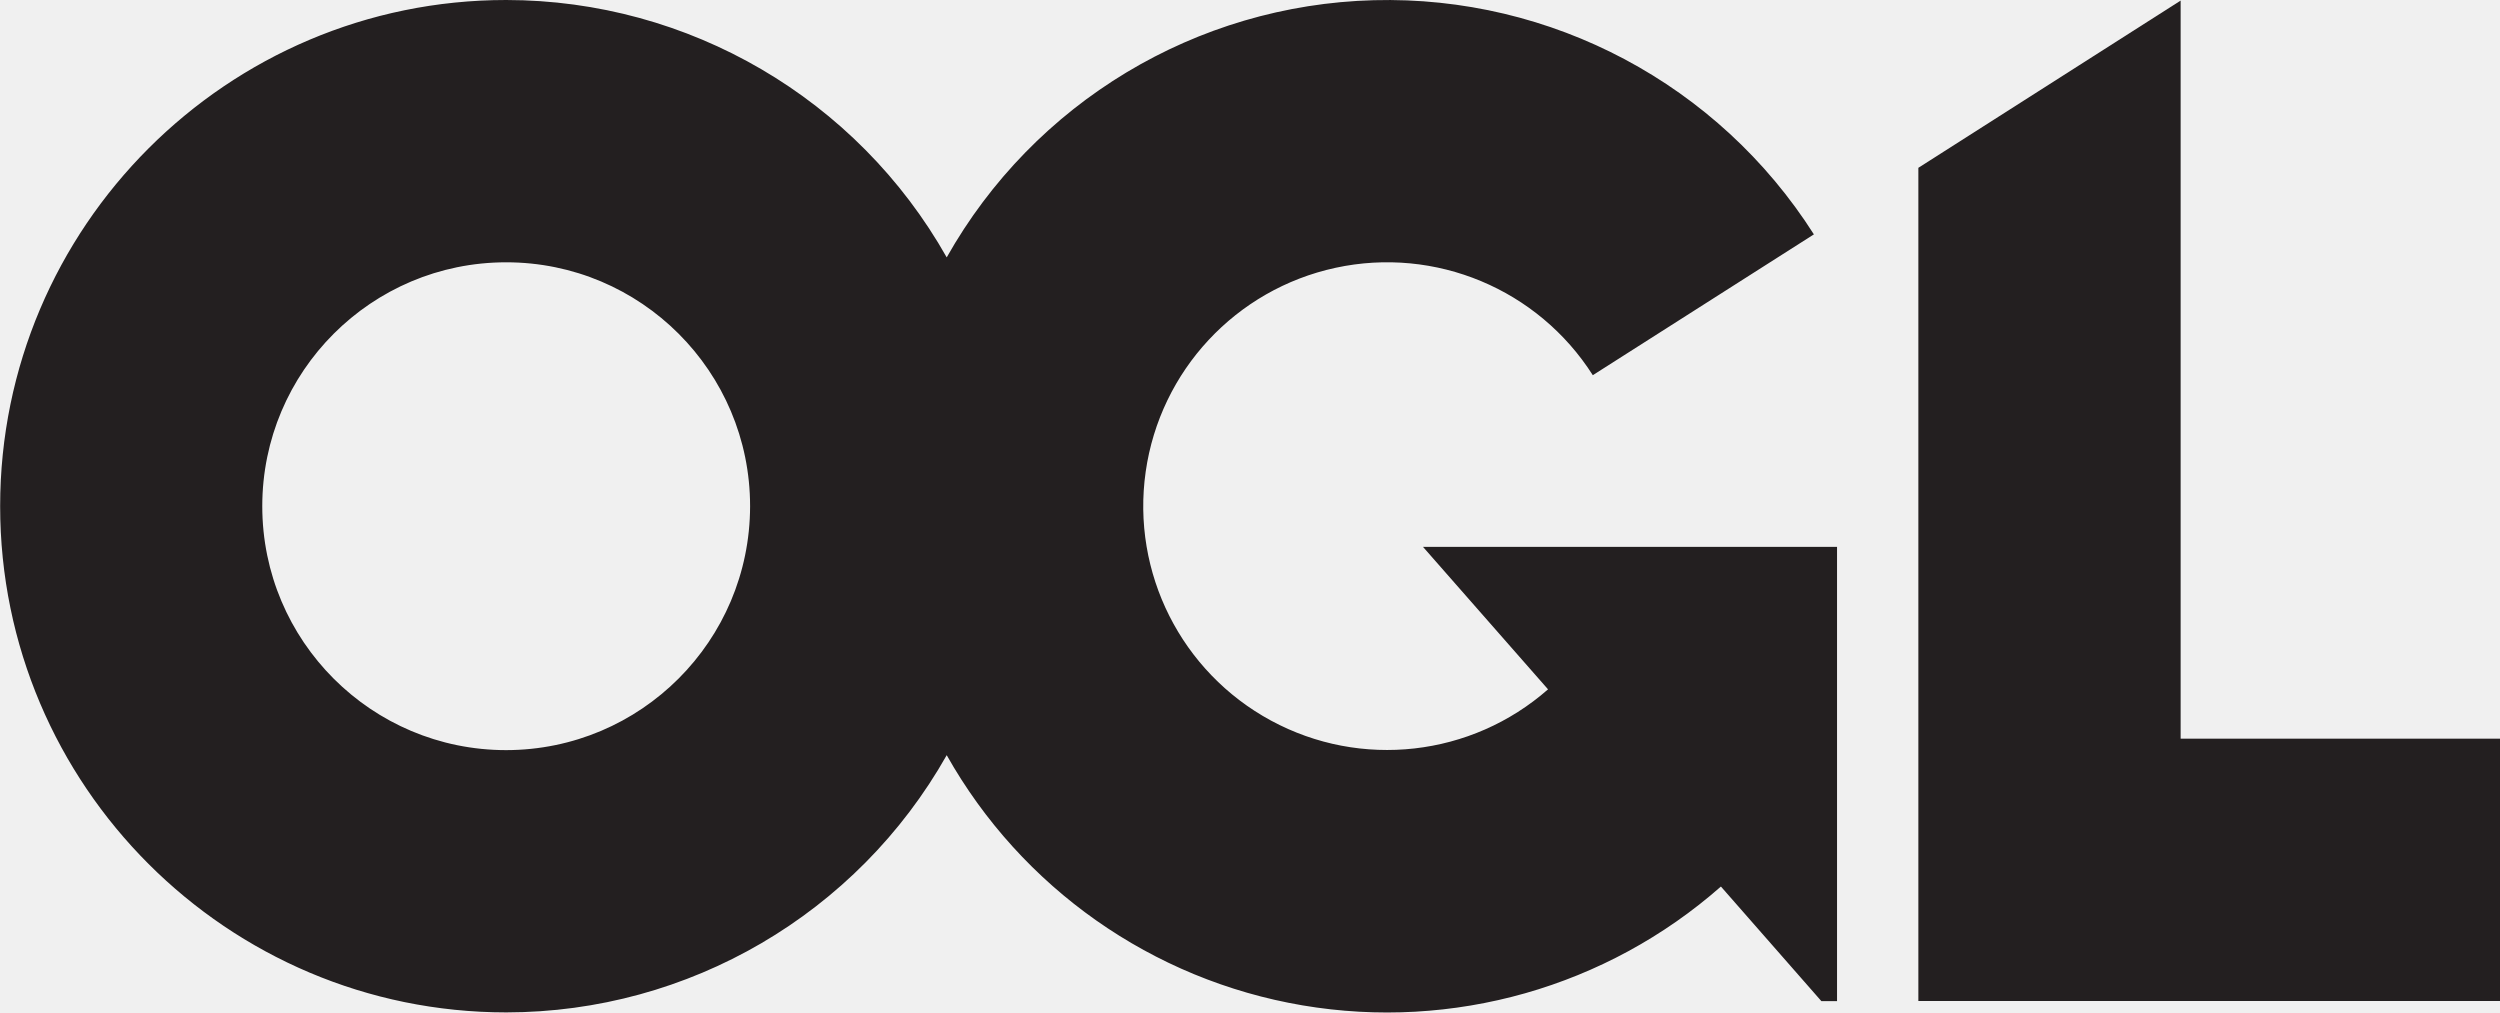
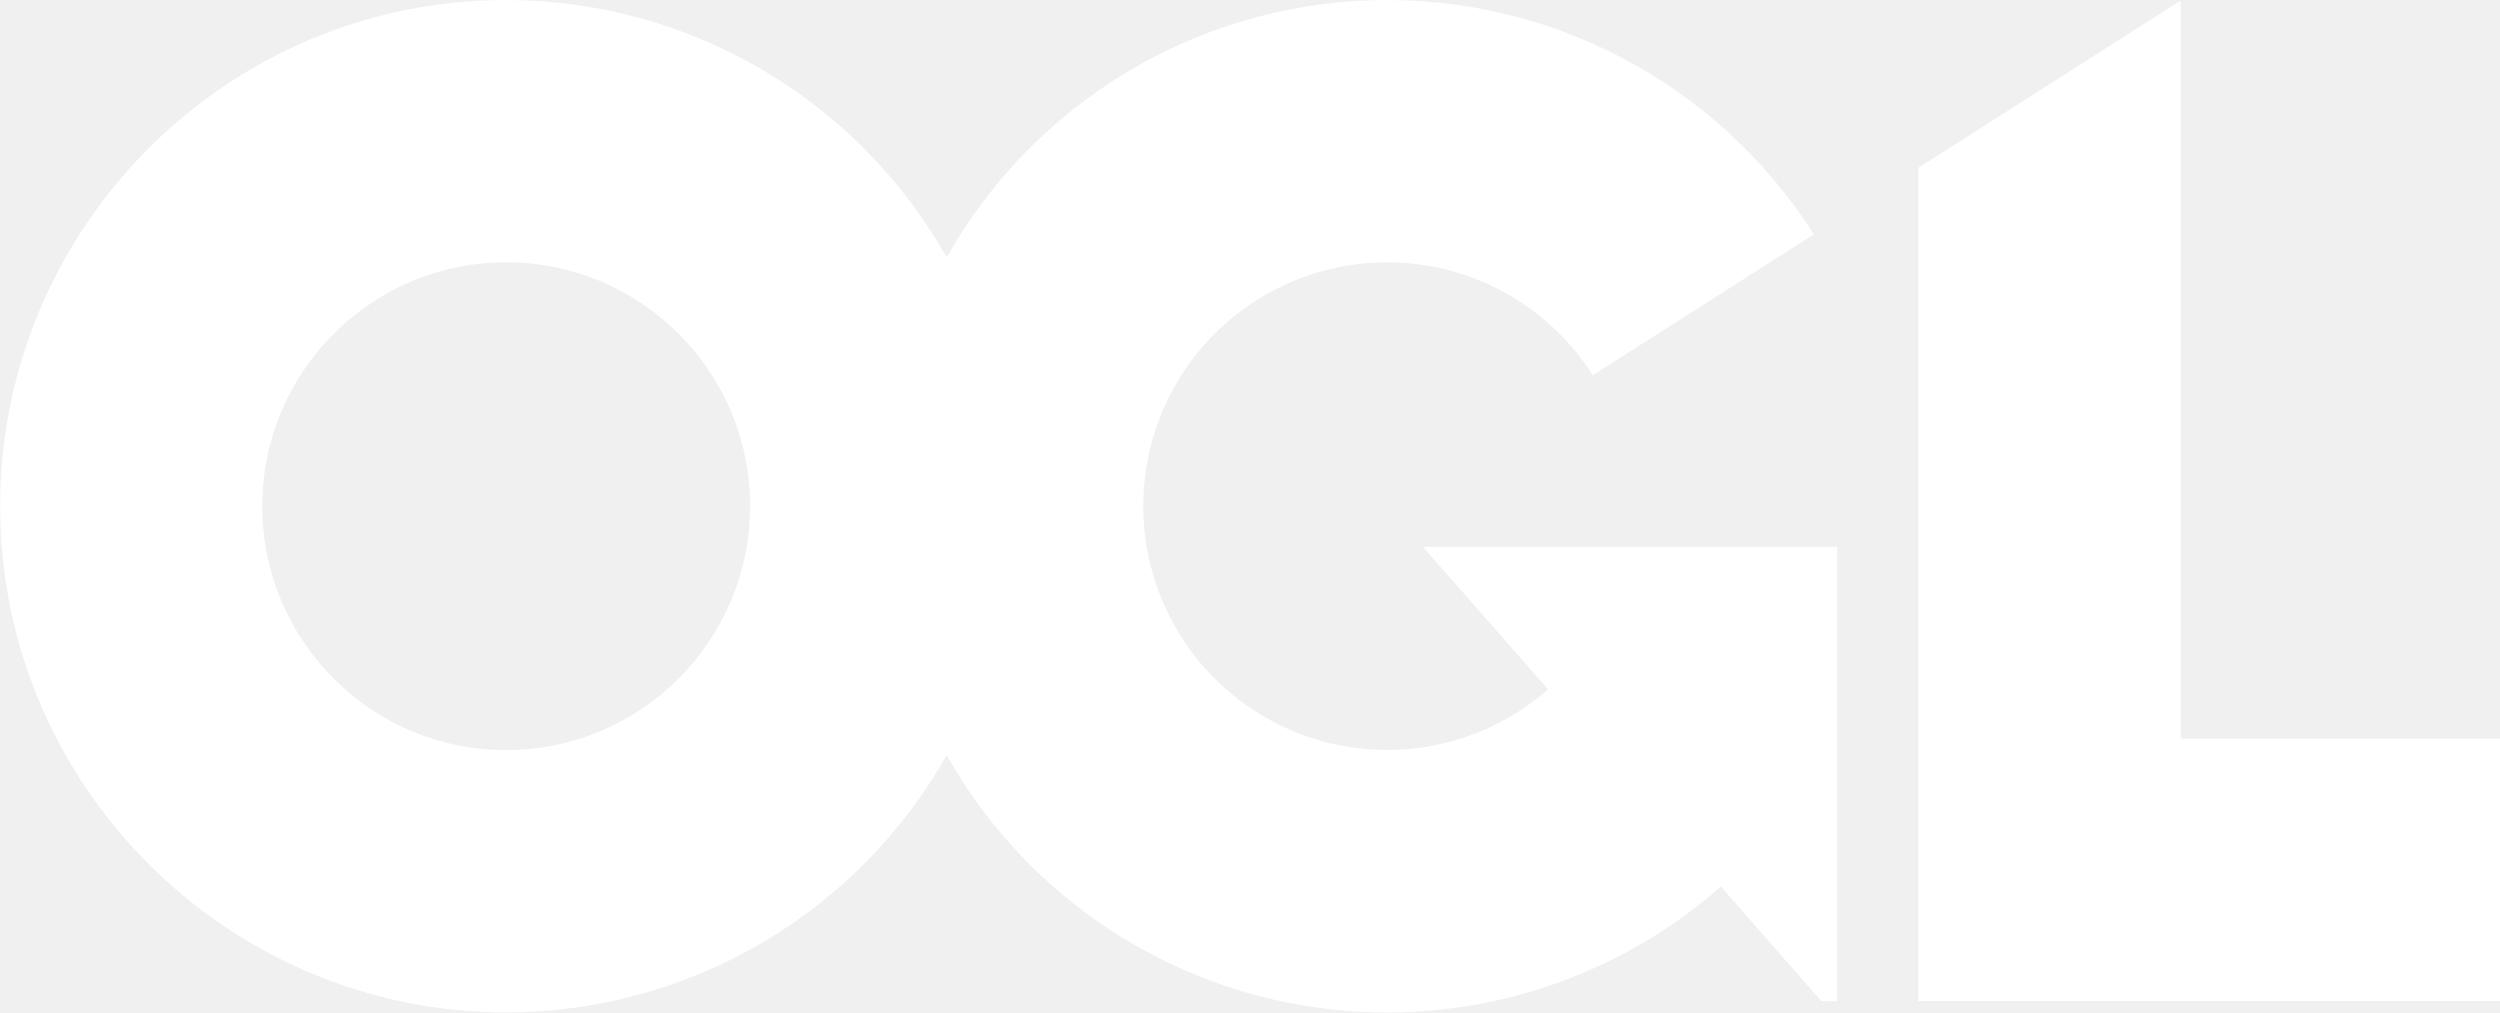
- <svg id="Layer_1" data-name="Layer 1" mlns="http://www.w3.org/2000/svg" viewBox="0 0 852.16 345.09">
+ <svg xmlns="http://www.w3.org/2000/svg" focusable="false" version="1.1" id="ogl-logo" x="0px" y="0px" viewBox="0 0 852.16 345.09" xml:space="preserve">
  <defs>
-     <style>.white{fill:#231f20;}</style>
+     <style>.white{fill:#fff;}</style>
  </defs>
  <polygon class="white" points="743.3 251.79 743.3 0.2 653.9 57.2 653.9 341.2 852.16 341.2 852.16 251.79 743.3 251.79" />
  <path class="white" d="M599.62,312.56a83.12,83.12,0,1,1,15.26-107.08l75.36-48a172.35,172.35,0,0,0-295.59,7.84A172.61,172.61,0,0,0,244.49,77.59C149.35,77.59,72,155,72,250.14s77.4,172.54,172.54,172.54A172.6,172.6,0,0,0,394.65,335a172.29,172.29,0,0,0,263.9,44.78l34.25,39.07h5.33V264H557ZM244.49,333.28a83.14,83.14,0,1,1,83.14-83.14A83.24,83.24,0,0,1,244.49,333.28Z" transform="translate(-71.95 -77.59)" />
</svg>
